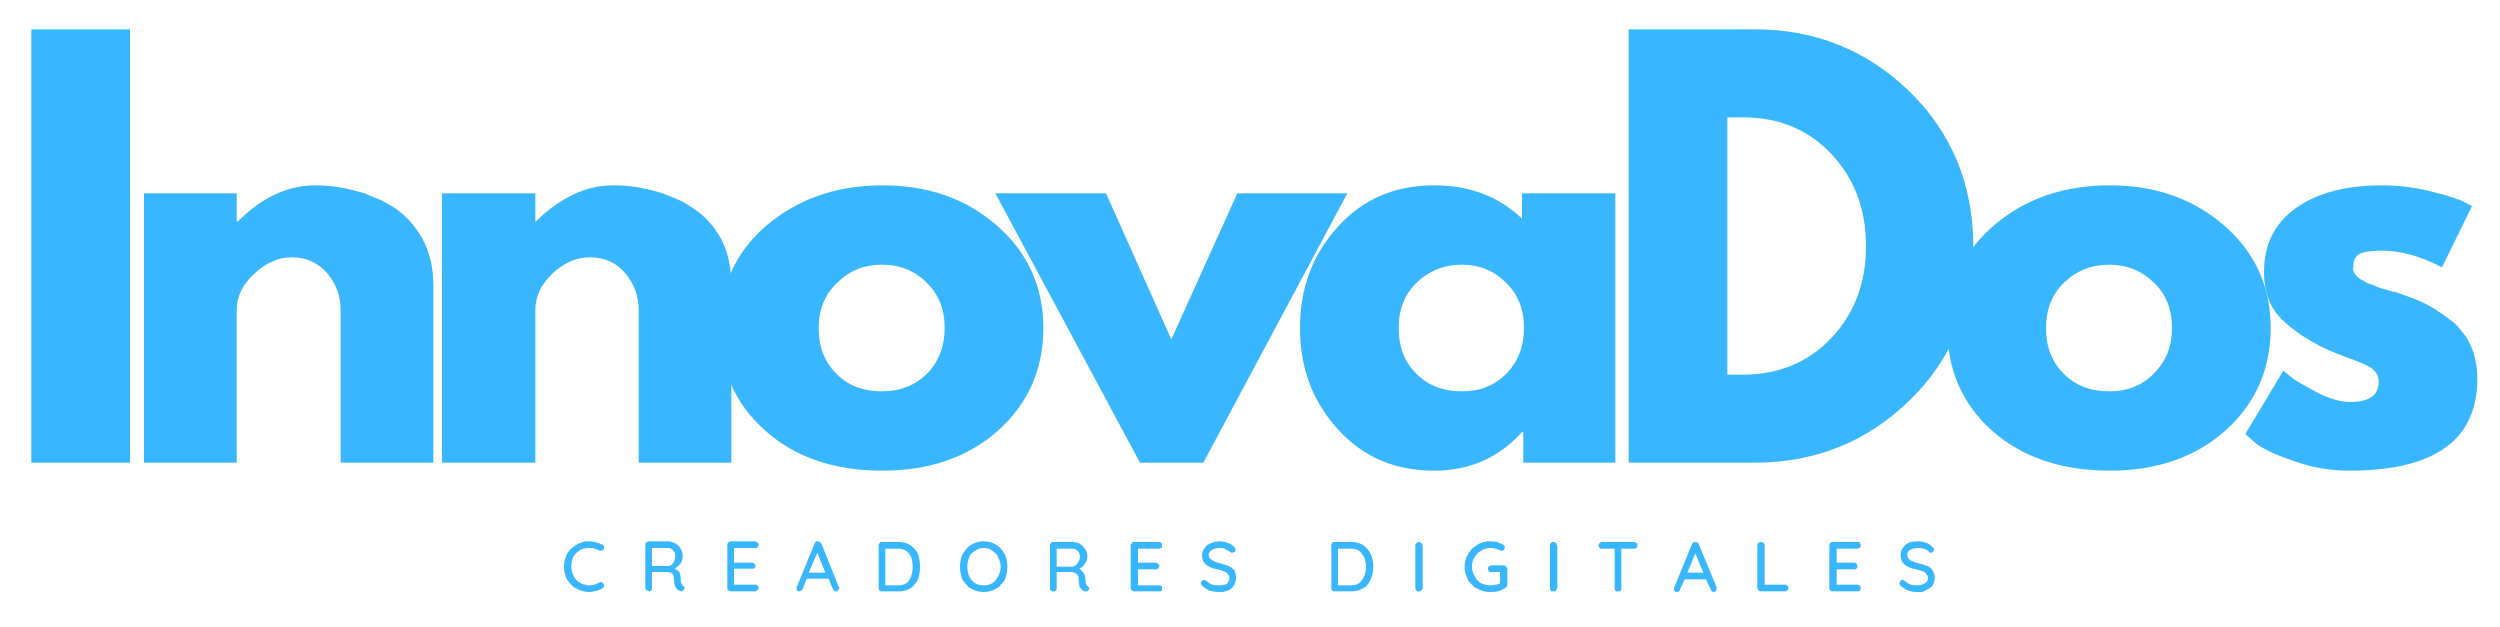
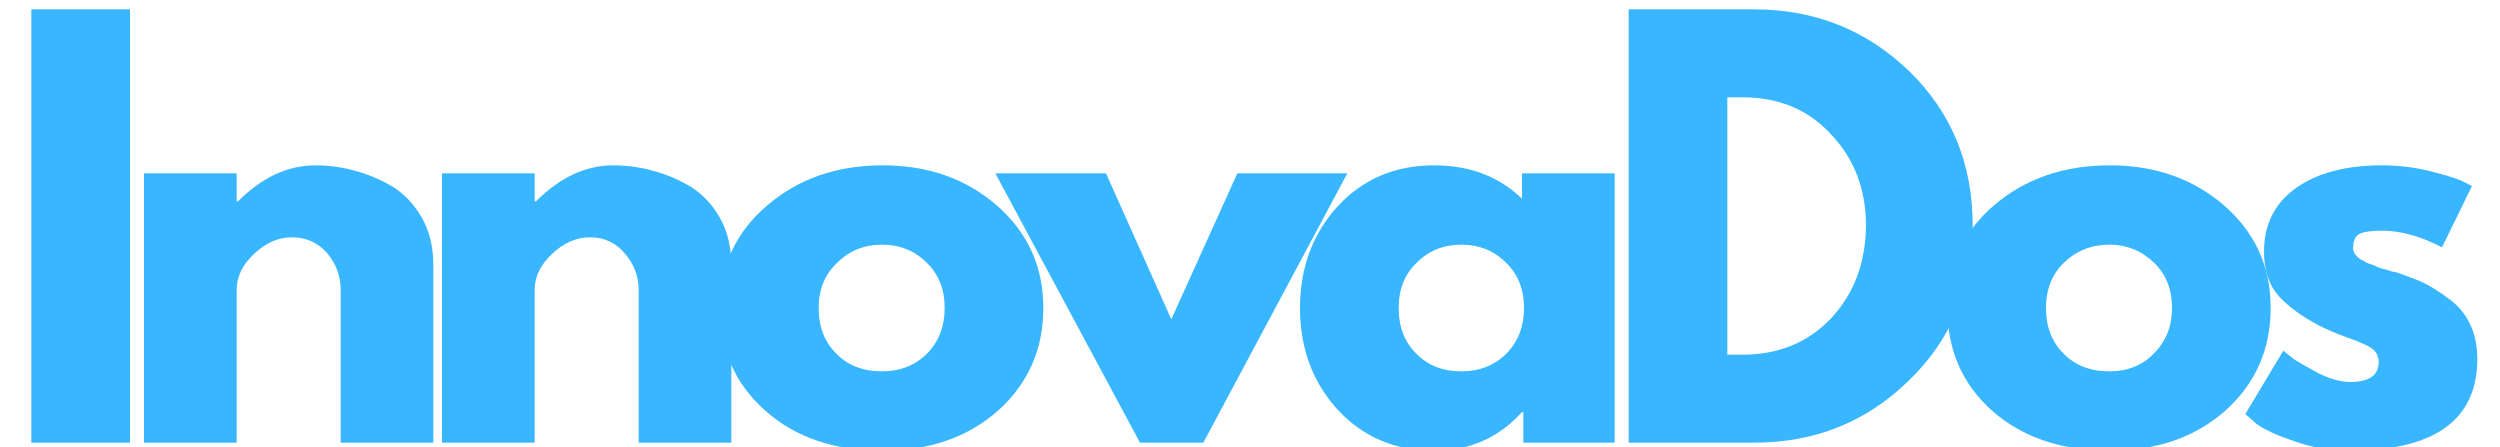
- <svg xmlns="http://www.w3.org/2000/svg" version="1.2" viewBox="0 0 375 94" width="375" height="94">
+ <svg xmlns="http://www.w3.org/2000/svg" version="1.2" viewBox="0 0 375 67" width="375" height="67">
  <style>
		.s0 { fill: #38b6ff } 
	</style>
-   <path id="Layer" class="s0" d="m19.5 4.4v65h-14.8v-65zm2.1 65v-40.4h13.9v4.2h0.2q5.4-5.4 11.6-5.4 3 0 5.9 0.8 0.8 0.2 1.5 0.4 0.7 0.3 1.4 0.6 0.8 0.3 1.4 0.6 0.7 0.4 1.4 0.8 2.7 1.7 4.4 4.7 1.7 3 1.7 7.1v26.6h-13.9v-22.9q0-3.1-2-5.5-2.1-2.4-5.3-2.4-3.1 0-5.7 2.5-2.6 2.4-2.6 5.4v22.9zm44.7 0v-40.4h14v4.2h0.1q5.5-5.4 11.6-5.4 3 0 6 0.8 0.7 0.2 1.4 0.4 0.8 0.3 1.5 0.6 0.7 0.3 1.4 0.6 0.7 0.4 1.3 0.8 2.8 1.7 4.5 4.7 1.6 3 1.6 7.1v26.6h-13.9v-22.9q0-3.1-2-5.5-2-2.4-5.3-2.4-3.1 0-5.7 2.5-2.5 2.4-2.5 5.4v22.9z" />
-   <path id="Layer" fill-rule="evenodd" class="s0" d="m114.8 64.6q-6.8-6-6.8-15.4 0-9.4 7-15.4 7.1-6 17.4-6 10.2 0 17.1 6 7 6.1 7 15.4 0 9.3-6.8 15.4-6.8 6-17.3 6-10.9 0-17.6-6zm10.8-22.2q-2.8 2.6-2.8 6.8 0 4.2 2.6 6.8 2.6 2.7 6.9 2.7 4.1 0 6.8-2.7 2.6-2.7 2.6-6.8 0-4.2-2.7-6.8-2.7-2.7-6.7-2.7-4 0-6.7 2.7zm40.3-13.4l9.8 21.9 9.9-21.9h16.5l-21.6 40.4h-9.5l-21.7-40.4zm34.8 35.4q-5.7-6.2-5.7-15.2 0-9 5.7-15.2 5.6-6.2 14.4-6.2 8 0 13.2 5v-3.8h14v40.4h-13.8v-4.6h-0.2q-5.2 5.8-13.2 5.8-8.8 0-14.4-6.2zm11.8-22q-2.7 2.6-2.7 6.8 0 4.2 2.6 6.8 2.6 2.7 6.9 2.7 4.1 0 6.7-2.7 2.6-2.7 2.6-6.8 0-4.2-2.7-6.8-2.7-2.7-6.6-2.7-4 0-6.8 2.7zm31.8-38h18.9q13.5 0 23.1 9.2 9.6 9.3 9.7 23.2-0.1 14.1-9.6 23.3-9.6 9.3-23.2 9.3h-18.9zm14.8 51.8h2.3q8.1 0 13.3-5.5 5.2-5.5 5.2-13.8 0-8.2-5.1-13.7-5.2-5.6-13.4-5.6h-2.3z" />
-   <path id="Layer" fill-rule="evenodd" class="s0" d="m298.8 64.6q-6.7-6-6.7-15.4 0-9.4 7-15.4 7-6 17.4-6 10.1 0 17.1 6 7 6.1 7 15.4 0 9.3-6.8 15.4-6.8 6-17.3 6-10.9 0-17.7-6zm10.8-22.2q-2.7 2.6-2.7 6.8 0 4.2 2.6 6.8 2.6 2.7 6.9 2.7 4.1 0 6.7-2.7 2.7-2.7 2.7-6.8 0-4.2-2.7-6.8-2.8-2.7-6.7-2.7-4 0-6.8 2.7z" />
-   <path id="Layer" fill-rule="evenodd" class="s0" d="m357.3 27.8q3.5 0 6.9 0.8 3.3 0.8 5 1.5l1.6 0.8-4.5 9.2q-4.8-2.5-9-2.5-2.4 0-3.4 0.5-0.9 0.5-0.9 1.9-0.1 0.3 0 0.6 0.1 0.3 0.3 0.6 0.3 0.3 0.5 0.5 0.2 0.2 0.7 0.4 0.4 0.3 0.7 0.4 0.3 0.1 0.9 0.3 0.6 0.3 0.9 0.4 0.4 0.1 1.1 0.3 0.8 0.3 1.2 0.3 2.4 0.8 4.2 1.6 1.8 0.9 3.8 2.4 0.5 0.4 1 0.8 0.4 0.4 0.8 0.9 0.4 0.5 0.8 1 0.3 0.5 0.6 1.1 1.1 2.3 1.1 5.2 0 13.8-19.2 13.8-4.3 0-8.2-1.4-3.9-1.3-5.7-2.6l-1.7-1.5 5.7-9.5q0.6 0.5 1.6 1.3 1.1 0.7 3.7 2.1 2.7 1.3 4.7 1.3 4.3 0 4.3-3 0-1.3-1.1-2.1-1.1-0.7-3.7-1.6-2.7-1-4.2-1.8-3.8-2-6-4.4-2.2-2.5-2.2-6.6 0-6.2 4.8-9.6 4.8-3.4 12.9-3.4zm-267 53.9q0.1 0 0.1 0 0.1 0.1 0.1 0.1 0.1 0.1 0.1 0.2 0 0 0 0.1 0 0 0 0.1 0 0 0 0.1-0.1 0-0.1 0.1 0 0 0 0.1-0.1 0-0.1 0-0.1 0.1-0.1 0.1 0 0-0.1 0 0 0-0.1 0 0 0-0.1 0 0 0 0 0-0.1 0-0.1 0-0.1 0-0.1-0.1-0.1 0-0.3-0.1-0.2-0.1-0.4-0.1-0.1-0.1-0.3-0.1-0.2 0-0.4 0-0.8 0-1.4 0.3-0.6 0.4-1 1-0.3 0.6-0.3 1.5 0 0.8 0.4 1.5 0.3 0.6 0.9 0.9 0.2 0.1 0.3 0.2 0.2 0 0.4 0.1 0.2 0 0.3 0.1 0.2 0 0.4 0 0.8 0 1.4-0.4 0 0 0.1 0 0 0 0.1-0.1 0 0 0 0 0.1 0 0.1 0 0.2 0 0.4 0.2 0.1 0.2 0.1 0.3 0 0.1 0 0.1 0 0 0 0.1 0 0 0 0-0.1 0.1-0.1 0.1 0 0 0 0 0 0.1-0.1 0.1 0 0 0 0 0 0-0.1 0.1-0.1 0-0.2 0.1-0.1 0-0.2 0.1-0.1 0-0.3 0.1-0.1 0-0.2 0-0.5 0.2-1 0.2-1 0-1.9-0.5-0.2-0.1-0.4-0.2-0.2-0.2-0.4-0.4-0.1-0.1-0.3-0.3-0.1-0.2-0.3-0.4-0.5-0.9-0.5-2 0-1.1 0.5-2 0.5-0.8 1.4-1.3 0.2-0.2 0.4-0.2 0.2-0.1 0.5-0.2 0.2-0.1 0.5-0.1 0.2 0 0.5 0 1 0 1.9 0.5zm12.1 6.1q0.1 0 0.1 0.1 0 0 0 0 0 0 0.1 0.1 0 0 0 0 0.1 0.1 0.1 0.2 0 0.2-0.2 0.3 0 0.1-0.1 0.1 0 0 0 0-0.1 0-0.1 0.1-0.1 0-0.1 0-0.1 0-0.1 0 0 0-0.1-0.1 0 0-0.1 0 0 0 0 0-0.1-0.1-0.2-0.1-0.1-0.1-0.2-0.2 0 0-0.1-0.1 0-0.1-0.1-0.2-0.2-0.4-0.2-1.2 0-0.5-0.3-0.8-0.3-0.2-0.8-0.2h-2.2v2.3q0 0.1 0 0.1 0 0.1 0 0.1 0 0.1 0 0.1-0.1 0.1-0.1 0.1 0 0.1-0.1 0.1 0 0 0 0-0.1 0-0.1 0.1-0.1 0-0.1 0-0.1 0-0.1-0.1-0.1 0-0.1 0-0.1 0-0.1 0-0.1 0-0.1-0.1-0.1 0-0.1-0.1 0 0-0.1 0 0-0.1 0-0.2 0 0 0-0.1v-6.3q0-0.3 0.1-0.4 0.1 0 0.1-0.1 0.1 0 0.1 0 0 0 0.1-0.1 0.1 0 0.1 0h3q0.3 0 0.5 0.1 0.3 0.1 0.5 0.2 0.3 0.2 0.5 0.4 0.2 0.2 0.3 0.4 0.3 0.5 0.3 1.1 0 0.6-0.3 1.1-0.4 0.5-0.9 0.8 0.4 0.2 0.7 0.5 0.2 0.4 0.2 0.9 0 0.6 0.1 0.8 0.1 0.2 0.2 0.3zm-2.1-2.9q0 0 0.1 0 0.1-0.1 0.1-0.1 0.1 0 0.1 0 0.1-0.1 0.2-0.1 0-0.1 0.1-0.1 0-0.1 0.1-0.2 0 0 0.1-0.1 0-0.1 0-0.1 0.2-0.4 0.2-0.8 0-0.5-0.3-0.8-0.3-0.4-0.8-0.4h-2.4v2.7zm13 2.8q0.2 0 0.3 0.1 0.1 0.1 0.1 0.1 0 0.1 0 0.1 0 0 0.1 0.1 0 0 0 0.1 0 0 0 0.1 0 0-0.1 0.1 0 0 0 0.1 0 0-0.1 0 0 0.1-0.1 0.1 0 0 0 0-0.1 0-0.1 0.1-0.1 0-0.1 0h-3.7q-0.1 0-0.1 0-0.1-0.1-0.1-0.1-0.1 0-0.1 0-0.1 0-0.1-0.1 0 0-0.1-0.1 0 0 0-0.1 0 0 0-0.1 0 0 0-0.1v-6.3q0-0.3 0.1-0.4 0 0 0.1-0.1 0 0 0.1 0 0 0 0.1-0.1 0 0 0.1 0h3.7q0.2 0 0.3 0.2 0.2 0.1 0.2 0.3 0 0.1 0 0.1 0 0.1-0.1 0.1 0 0.1 0 0.1 0 0.1-0.1 0.1 0 0-0.1 0.1 0 0 0 0-0.1 0-0.1 0-0.1 0-0.1 0h-3.2v2.2h2.7q0.2 0 0.3 0.1 0.2 0.2 0.2 0.4 0 0 0 0.1 0 0 0 0.1-0.1 0-0.1 0 0 0.1-0.1 0.1 0 0.1 0 0.1-0.1 0-0.1 0-0.1 0-0.1 0-0.1 0-0.1 0h-2.7v2.4zm12.5 0.3q0.1 0 0.1 0.1 0 0 0 0 0 0 0 0.1 0 0 0 0 0 0.2-0.2 0.3 0 0.1 0 0.1-0.1 0-0.1 0.1-0.1 0-0.1 0 0 0-0.1 0 0 0-0.1 0 0 0 0 0-0.1 0-0.1-0.1 0 0-0.1 0 0 0 0 0-0.1-0.1-0.1-0.1 0 0 0-0.1-0.1 0-0.1-0.1l-0.6-1.5h-3.3l-0.6 1.6q-0.1 0-0.1 0 0 0.1 0 0.1 0 0-0.1 0.1 0 0 0 0-0.1 0-0.1 0 0 0.1-0.1 0.1 0 0 0 0-0.1 0-0.1 0-0.2 0-0.3-0.1-0.1-0.1-0.1-0.1 0 0 0-0.1 0 0 0-0.1 0 0 0 0 0-0.1 0-0.2l2.7-6.6q0 0 0 0 0-0.1 0.1-0.1 0 0 0-0.1 0 0 0.1 0 0 0 0-0.1 0.1 0 0.1 0 0.1 0 0.1 0 0 0 0.1 0 0.1 0 0.3 0.1 0 0 0 0 0.1 0.1 0.1 0.1 0 0 0 0.1 0 0 0.1 0zm-4.5-2.1h2.5l-1.2-3zm13.6-4.6q1 0 1.7 0.5 0.7 0.5 1.1 1.3 0.3 0.9 0.3 1.9 0 1.1-0.3 1.9-0.1 0.2-0.2 0.4-0.1 0.2-0.3 0.3-0.1 0.2-0.3 0.4-0.1 0.1-0.3 0.2-0.7 0.5-1.7 0.5h-2.6q-0.1 0-0.1 0-0.1 0-0.1 0-0.1 0-0.1-0.1 0 0-0.1 0 0-0.1 0-0.1-0.1 0-0.1-0.1 0 0 0-0.1 0 0 0-0.1v-6.4q0-0.2 0.1-0.3 0.1-0.1 0.1-0.1 0 0 0.1-0.1 0 0 0.1 0 0 0 0.1 0zm-0.1 6.5q1.1 0 1.6-0.8 0.5-0.8 0.5-2 0-1.2-0.5-1.9-0.6-0.8-1.6-0.8h-2v5.5zm16.3-2.8q0 1.1-0.4 2-0.1 0.2-0.3 0.4-0.1 0.2-0.3 0.3-0.1 0.2-0.3 0.4-0.2 0.1-0.4 0.2-0.8 0.5-1.8 0.5-1.1 0-1.9-0.5-0.2-0.1-0.4-0.2-0.2-0.2-0.3-0.4-0.2-0.1-0.3-0.3-0.2-0.2-0.3-0.4-0.4-0.9-0.4-2 0-1.1 0.4-1.9 0.1-0.2 0.3-0.4 0.1-0.2 0.3-0.4 0.1-0.2 0.3-0.3 0.2-0.2 0.4-0.3 0.2-0.1 0.4-0.2 0.3-0.1 0.5-0.2 0.2 0 0.5-0.1 0.2 0 0.5 0 1 0 1.8 0.5 0.8 0.5 1.3 1.4 0.4 0.8 0.4 1.9zm-1 0q0-0.8-0.4-1.4-0.1-0.2-0.1-0.3-0.1-0.2-0.3-0.3-0.1-0.1-0.2-0.2-0.1-0.1-0.3-0.2-0.1-0.1-0.3-0.2-0.1-0.1-0.3-0.1-0.1 0-0.3-0.1-0.2 0-0.3 0-0.8 0-1.3 0.4-0.2 0.1-0.3 0.2-0.1 0.1-0.2 0.2-0.2 0.1-0.3 0.3 0 0.1-0.1 0.3-0.3 0.6-0.3 1.4 0 0.8 0.3 1.5 0.3 0.6 0.9 1 0.5 0.3 1.3 0.3 0.7 0 1.2-0.3 0.6-0.4 0.9-1 0.4-0.7 0.4-1.5zm13 2.9q0 0 0.1 0 0 0 0 0.1 0 0 0 0 0.1 0 0.1 0.1 0 0.1 0.1 0.2-0.1 0.2-0.2 0.3 0 0-0.1 0.1 0 0-0.1 0 0 0-0.1 0 0 0 0 0-0.1 0-0.1 0-0.1 0-0.1 0-0.1 0-0.1 0 0 0-0.1-0.1-0.1 0-0.1-0.1-0.1 0-0.2-0.1-0.1-0.1-0.1-0.2-0.1 0-0.1-0.1-0.2-0.4-0.2-1.2 0-0.6-0.3-0.8-0.3-0.3-0.9-0.3h-2.1v2.4q0 0.1 0 0.1 0 0.1 0 0.1 0 0.1-0.1 0.1 0 0 0 0.1 0 0-0.1 0 0 0.1-0.1 0.1 0 0-0.1 0 0 0 0 0-0.1 0-0.2 0 0 0-0.1 0 0 0-0.1-0.1 0 0-0.1 0 0-0.1 0-0.1-0.1 0-0.1-0.1 0 0 0-0.1 0 0 0-0.1v-6.4q0-0.2 0.1-0.3 0-0.1 0.1-0.1 0 0 0.1-0.1 0 0 0.1 0 0 0 0.1 0h2.9q0.3 0 0.6 0.1 0.3 0 0.5 0.2 0.2 0.1 0.4 0.3 0.2 0.2 0.4 0.5 0.3 0.4 0.3 1.1 0 0.6-0.4 1.1-0.3 0.5-0.8 0.7 0.4 0.3 0.6 0.6 0.3 0.4 0.3 0.8 0 0.6 0.1 0.9 0 0.2 0.2 0.3zm-2.2-2.9q0.1-0.1 0.2-0.1 0 0 0.1 0 0.1 0 0.1-0.1 0.1 0 0.1-0.1 0.1 0 0.1-0.1 0.1 0 0.1-0.1 0.1-0.1 0.1-0.1 0.1-0.1 0.1-0.2 0.2-0.3 0.2-0.7 0-0.5-0.4-0.9-0.3-0.3-0.7-0.3h-2.4v2.7zm12.9 2.8q0.3 0 0.4 0.1 0 0 0.1 0.1 0 0 0 0.1 0 0 0 0 0 0.1 0 0.1 0 0.1 0 0.1 0 0.1 0 0.1 0 0.1 0 0.1-0.1 0.1-0.1 0.1 0 0-0.1 0.1 0 0-0.1 0 0 0-0.1 0 0 0-0.1 0h-3.6q-0.1 0-0.2 0 0 0 0 0-0.1 0-0.1-0.1-0.1 0-0.1 0-0.1-0.1-0.1-0.1 0 0 0-0.1 0 0-0.1-0.1 0 0 0-0.1v-6.4q0-0.2 0.2-0.3 0-0.1 0.1-0.1 0 0 0-0.1 0.1 0 0.1 0 0.1 0 0.2 0h3.6q0.3 0 0.4 0.1 0.1 0.2 0.1 0.4 0 0.1 0 0.1 0 0 0 0.1 0 0 0 0.1-0.1 0-0.1 0.1 0 0-0.1 0 0 0-0.1 0.1 0 0-0.1 0 0 0-0.1 0h-3.1v2.1h2.7q0.2 0 0.3 0.2 0.2 0.1 0.2 0.3 0 0.1 0 0.1 0 0.1-0.1 0.1 0 0.1 0 0.1 0 0.1-0.1 0.1 0 0-0.1 0 0 0.1-0.1 0.1 0 0 0 0-0.1 0-0.1 0h-2.7v2.4zm9.1 1q-0.8 0-1.4-0.2-0.2 0-0.3-0.1-0.2-0.1-0.3-0.2-0.1-0.1-0.3-0.2-0.1-0.1-0.2-0.2-0.1 0-0.1-0.1-0.1 0-0.1-0.1 0 0 0-0.1-0.1-0.1-0.1-0.1 0-0.1 0.1-0.2 0-0.1 0.1-0.2 0.1 0 0.2-0.1 0 0 0.1 0 0.2 0 0.3 0.1 0.5 0.4 0.9 0.6 0.5 0.1 1 0.1 0.7 0 1.2-0.2 0.4-0.4 0.4-0.8 0-0.2 0-0.3 0-0.1-0.1-0.2 0-0.1-0.1-0.2-0.1-0.1-0.2-0.2-0.5-0.3-1.4-0.5-1.1-0.2-1.7-0.7-0.6-0.5-0.6-1.4 0-0.6 0.4-1.1 0.3-0.5 0.9-0.7 0.6-0.3 1.3-0.3 0.6 0 1.2 0.2 0.6 0.2 1 0.6 0.2 0.2 0.2 0.4 0 0.1 0 0.1 0 0.1 0 0.1 0 0.1-0.1 0.1 0 0 0 0.1-0.1 0-0.1 0-0.1 0.1-0.1 0.1 0 0-0.1 0 0 0-0.1 0 0 0 0 0-0.1 0-0.1 0 0 0-0.1 0 0 0 0-0.1-0.3-0.2-0.8-0.4-0.1-0.1-0.2-0.1-0.1-0.1-0.2-0.1-0.2 0-0.3 0-0.1 0-0.2 0-0.7 0-1.1 0.3-0.5 0.3-0.5 0.7 0 0.6 0.5 0.8 0.4 0.3 1.2 0.5 0.8 0.2 1.3 0.4 0.6 0.3 0.9 0.7 0.2 0.4 0.2 1.1 0 0.6-0.3 1.1-0.3 0.5-0.9 0.8-0.2 0-0.4 0.1-0.1 0-0.3 0.1-0.1 0-0.3 0-0.2 0-0.3 0zm19.9-7.5q1 0 1.7 0.5 0.7 0.5 1.1 1.3 0.4 0.9 0.4 1.9 0 1.1-0.4 1.9-0.1 0.2-0.2 0.4-0.1 0.2-0.2 0.3-0.2 0.2-0.3 0.4-0.2 0.1-0.4 0.2-0.7 0.5-1.7 0.5h-2.6q0 0-0.1 0 0 0-0.1 0 0 0-0.1-0.1 0 0-0.1 0 0-0.1 0-0.1 0 0-0.1-0.1 0 0 0-0.1 0 0 0-0.1v-6.4q0-0.2 0.1-0.3 0.1-0.1 0.1-0.1 0.1 0 0.1-0.1 0.1 0 0.1 0 0.1 0 0.1 0zm-0.1 6.5q1.1 0 1.6-0.8 0.6-0.8 0.6-2 0-1.2-0.6-1.9-0.5-0.8-1.6-0.8h-2v5.5zm10.7 0.4q0 0.1 0 0.1-0.1 0.1-0.1 0.1 0 0.1 0 0.1-0.1 0-0.1 0.1 0 0-0.1 0 0 0.1-0.1 0.1 0 0-0.1 0 0 0-0.1 0 0 0-0.1 0 0 0-0.1 0 0 0-0.1-0.1 0 0 0 0-0.1-0.1-0.1-0.1 0 0 0-0.1-0.1 0-0.1-0.1 0 0 0-0.1v-6.4q0-0.2 0.2-0.3 0-0.1 0-0.1 0.1 0 0.1-0.1 0.1 0 0.1 0 0.1 0 0.1 0 0.3 0 0.4 0.2 0 0 0.1 0 0 0.1 0 0.1 0 0.1 0.1 0.1 0 0.1 0 0.1zm12.2-3.4q0.2 0 0.3 0.2 0.1 0 0.1 0.1 0 0 0 0 0.1 0.1 0.1 0.1 0 0.1 0 0.1v2.4q0 0.3-0.3 0.5-0.5 0.3-1.1 0.5-0.5 0.1-1.2 0.1-1 0-1.9-0.5-0.2-0.1-0.4-0.2-0.2-0.2-0.4-0.4-0.2-0.1-0.3-0.3-0.2-0.2-0.3-0.4-0.1-0.3-0.2-0.5-0.1-0.2-0.2-0.5 0-0.2-0.1-0.5 0-0.2 0-0.5 0-1 0.5-1.9 0.1-0.2 0.3-0.4 0.1-0.2 0.3-0.4 0.2-0.1 0.4-0.3 0.2-0.1 0.4-0.3 0.2-0.1 0.4-0.2 0.3-0.1 0.5-0.2 0.3 0 0.5-0.1 0.3 0 0.5 0 0.6 0 1.1 0.1 0.5 0.2 0.9 0.4 0 0 0 0 0 0 0.1 0.1 0 0 0 0 0 0 0 0.1 0.1 0 0.1 0 0 0 0 0.1 0 0 0 0 0 0.1 0 0.1 0 0 0 0.1 0 0 0 0.1 0 0-0.1 0.1 0 0 0 0.1-0.1 0-0.1 0 0 0-0.1 0.1 0 0-0.1 0 0 0-0.1 0 0 0-0.1 0 0 0 0 0-0.1 0-0.1 0 0-0.1 0-0.1-0.2 0-0.4-0.1-0.2-0.1-0.3-0.1-0.2 0-0.4-0.1-0.2 0-0.4 0-0.7 0-1.3 0.4-0.7 0.4-1 1-0.1 0.2-0.2 0.3-0.1 0.2-0.1 0.4-0.1 0.2-0.1 0.4 0 0.1 0 0.3 0 0.8 0.4 1.4 0.3 0.7 1 1.1 0.6 0.3 1.3 0.3 0.4 0 0.8-0.1 0.4 0 0.7-0.2v-1.7h-1.3q0 0-0.1 0 0 0-0.1 0 0 0-0.1 0 0-0.1-0.1-0.1 0 0 0-0.1 0 0-0.1-0.1 0 0 0-0.1 0 0 0-0.1 0-0.2 0.1-0.3 0.1-0.1 0.1-0.1 0.1 0 0.1 0 0.1-0.1 0.1-0.1 0.1 0 0.1 0zm8 3.4q0 0.1-0.1 0.1 0 0.1 0 0.1 0 0.1 0 0.1-0.1 0.1-0.1 0.1 0 0-0.1 0.1 0 0-0.1 0 0 0-0.1 0 0 0-0.1 0 0 0-0.1 0 0 0-0.1 0 0 0-0.1 0 0-0.1-0.1-0.1 0 0 0-0.1 0 0-0.1-0.1 0 0 0-0.1 0 0 0-0.1v-6.4q0-0.2 0.1-0.3 0.1-0.1 0.1-0.1 0.1 0 0.1-0.1 0.1 0 0.1 0 0.1 0 0.1 0 0.3 0 0.4 0.2 0 0 0.1 0 0 0.1 0 0.1 0 0.1 0 0.1 0.1 0.1 0.1 0.1zm11.5-6.9q0.2 0 0.4 0.2 0 0 0.1 0 0 0.1 0 0.1 0 0.1 0 0.1 0 0.1 0 0.1 0 0.1 0 0.1 0 0.1 0 0.1 0 0.1 0 0.1-0.1 0-0.1 0.1-0.1 0-0.1 0 0 0-0.1 0.1 0 0-0.1 0 0 0-0.1 0h-1.9v5.9q0 0.1 0 0.2 0 0.1-0.1 0.2-0.1 0.1-0.2 0.1-0.1 0-0.2 0-0.1 0-0.1 0-0.1 0-0.1 0-0.1 0-0.1 0 0-0.1-0.1-0.1 0 0-0.1-0.1 0 0 0-0.1 0 0 0-0.1 0 0 0-0.1v-5.9h-1.9q-0.1 0-0.1 0-0.1 0-0.1 0-0.1-0.1-0.1-0.1 0 0-0.1 0 0-0.1 0-0.1-0.1-0.1-0.1-0.1 0 0 0-0.1 0 0 0-0.1 0-0.2 0.1-0.3 0.1-0.1 0.1-0.1 0 0 0.1 0 0-0.1 0.1-0.1 0 0 0.1 0zm12.4 6.8q0 0 0 0 0 0.1 0 0.1 0 0 0 0 0 0.1 0 0.1 0 0.2-0.1 0.3 0 0.1-0.1 0.1 0 0-0.1 0 0 0.1 0 0.1-0.1 0-0.1 0-0.1 0-0.1 0 0 0-0.1 0 0-0.1-0.1-0.1 0 0 0 0-0.1 0-0.1-0.1 0 0 0 0-0.1-0.1-0.1-0.1 0 0 0-0.1l-0.7-1.5h-3.2l-0.7 1.5q0 0.1 0 0.1 0 0.1-0.1 0.1 0 0 0 0 0 0.1-0.1 0.1 0 0 0 0-0.1 0-0.1 0.1 0 0-0.1 0 0 0 0 0-0.3 0-0.4-0.1 0-0.1 0-0.1-0.1 0-0.1-0.1 0 0 0-0.1 0 0 0-0.1 0 0 0-0.1l2.7-6.6q0 0 0.1-0.1 0 0 0 0 0-0.1 0.1-0.1 0 0 0 0 0.1-0.1 0.1-0.1 0 0 0.1 0 0 0 0.1 0 0 0 0 0 0.2 0 0.3 0.1 0.1 0 0.1 0 0 0.1 0 0.1 0.1 0 0.1 0 0 0.1 0 0.1zm-4.4-2.2h2.4l-1.2-2.9zm14.6 1.8q0.3 0 0.4 0.2 0.1 0 0.1 0.1 0 0.1 0.1 0.2-0.1 0.1-0.1 0.2 0 0.1-0.1 0.2 0 0-0.1 0 0 0.1-0.1 0.1 0 0-0.1 0 0 0-0.1 0h-3.5q-0.1 0-0.1 0-0.1 0-0.1 0-0.1 0-0.1-0.1-0.1 0-0.1 0-0.1-0.1-0.1-0.1 0-0.1 0-0.1 0-0.1-0.1-0.1 0-0.1 0-0.1v-6.4q0-0.2 0.2-0.4 0 0 0.1 0 0-0.1 0.1-0.1 0 0 0.1 0 0 0 0.1 0 0.2 0 0.3 0.1 0.1 0.1 0.1 0.1 0 0.1 0 0.1 0.1 0.1 0.1 0.1 0 0.1 0 0.1v5.9zm10.9 0q0.2 0 0.4 0.2 0 0 0 0.1 0.1 0 0.1 0 0 0.1 0 0.1 0 0.1 0 0.1 0 0.1 0 0.1 0 0.1 0 0.1 0 0.1-0.1 0.1 0 0 0 0.1-0.1 0-0.1 0 0 0.1-0.1 0.1 0 0-0.1 0 0 0-0.1 0h-3.7q0 0-0.1 0 0 0-0.1 0 0 0-0.1-0.1 0 0 0 0-0.1-0.1-0.1-0.1 0-0.1-0.1-0.1 0-0.1 0-0.1 0-0.1 0-0.1v-6.4q0-0.2 0.2-0.4 0 0 0 0 0.1-0.1 0.1-0.1 0.1 0 0.1 0 0.1 0 0.1 0h3.7q0.2 0 0.4 0.1 0.1 0.2 0.1 0.4 0 0 0 0.1 0 0 0 0.1 0 0-0.1 0.1 0 0 0 0-0.1 0.1-0.1 0.1 0 0-0.1 0 0 0.1-0.1 0.1 0 0-0.1 0h-3.1v2.1h2.6q0.3 0 0.4 0.2 0.1 0.1 0.1 0.3 0.1 0.1 0 0.1 0 0.1 0 0.1 0 0.1 0 0.1-0.1 0-0.1 0.1 0 0-0.1 0 0 0.1-0.1 0.1 0 0-0.1 0 0 0-0.1 0h-2.6v2.3zm9 1.1q-0.7 0-1.3-0.2-0.2-0.1-0.3-0.1-0.2-0.1-0.3-0.2-0.2-0.1-0.3-0.2-0.1-0.1-0.3-0.2 0 0-0.1-0.1 0 0 0-0.1 0-0.1-0.1-0.1 0-0.1 0-0.1 0-0.1 0.1-0.2 0-0.1 0.1-0.2 0-0.1 0.1-0.1 0.1 0 0.2 0 0.2 0 0.3 0.1 0.4 0.4 0.9 0.6 0.4 0.1 1 0.1 0.7 0 1.1-0.3 0.5-0.3 0.5-0.7 0-0.2 0-0.3-0.1-0.1-0.1-0.2-0.1-0.1-0.2-0.2 0-0.1-0.1-0.2-0.5-0.3-1.4-0.5-1.1-0.2-1.7-0.7-0.6-0.5-0.6-1.4 0-0.7 0.3-1.1 0.4-0.5 0.9-0.8 0.6-0.2 1.4-0.2 0.6 0 1.2 0.2 0.6 0.2 0.9 0.6 0.3 0.2 0.3 0.4 0 0.1 0 0.1 0 0.1 0 0.1-0.1 0-0.1 0.1 0 0-0.1 0.1 0 0 0 0-0.1 0-0.1 0.1-0.1 0-0.1 0-0.1 0-0.1 0 0 0-0.1 0 0 0 0 0-0.1 0-0.1 0 0-0.1 0-0.1-0.3-0.3-0.8-0.5-0.1 0-0.2 0-0.1-0.1-0.3-0.1-0.1 0-0.2 0-0.1 0-0.2 0-0.7 0-1.2 0.3-0.4 0.2-0.4 0.7 0 0.5 0.4 0.8 0.5 0.3 1.3 0.5 0.8 0.2 1.3 0.4 0.6 0.2 0.8 0.7 0.3 0.4 0.3 1.1 0 0.6-0.3 1.1-0.4 0.5-1 0.7-0.1 0.1-0.3 0.2-0.1 0-0.3 0.1-0.2 0-0.3 0-0.2 0-0.4 0z" />
+   <g id="Layer">
+     <g id="Layer">
+       <g id="Layer">
+         <path id="Layer" class="s0" d="m19.5 1.4v65h-14.8v-65z" />
+       </g>
+     </g>
+   </g>
+   <g id="Layer">
+     <g id="Layer">
+       <g id="Layer">
+         <path id="Layer" class="s0" d="m21.6 66.4v-40.4h13.9v4.2h0.2q5.4-5.4 11.6-5.4 3 0 5.9 0.8 3 0.8 5.7 2.4 2.7 1.7 4.4 4.7 1.7 3 1.7 7.1v26.6h-13.9v-22.9q0-3.1-2-5.5-2.1-2.4-5.3-2.4-3.1 0-5.7 2.5-2.6 2.4-2.6 5.4v22.9z" />
+       </g>
+     </g>
+   </g>
+   <g id="Layer">
+     <g id="Layer">
+       <g id="Layer">
+         <path id="Layer" class="s0" d="m66.3 66.4v-40.4h13.9v4.2h0.2q5.4-5.4 11.6-5.4 3 0 5.9 0.8 3 0.8 5.7 2.4 2.7 1.7 4.4 4.7 1.7 3 1.7 7.1v26.6h-13.9v-22.9q0-3.1-2.1-5.5-2-2.4-5.2-2.4-3.1 0-5.7 2.5-2.6 2.4-2.6 5.4v22.9z" />
+       </g>
+     </g>
+   </g>
+   <g id="Layer">
+     <g id="Layer">
+       <g id="Layer">
+         <path id="Layer" fill-rule="evenodd" class="s0" d="m114.8 61.6q-6.8-6-6.8-15.4 0-9.4 7.1-15.4 7-6 17.3-6 10.2 0 17.1 6 7 6.1 7 15.4 0 9.3-6.8 15.4-6.8 6-17.3 6-10.9 0-17.6-6zm10.8-22.2q-2.8 2.6-2.8 6.8 0 4.2 2.6 6.8 2.6 2.7 6.9 2.7 4.1 0 6.8-2.7 2.6-2.7 2.6-6.8 0-4.2-2.7-6.8-2.7-2.7-6.7-2.7-4 0-6.7 2.7z" />
+       </g>
+     </g>
+   </g>
+   <g id="Layer">
+     <g id="Layer">
+       <g id="Layer">
+         <path id="Layer" class="s0" d="m165.9 26l9.8 21.9 9.9-21.9h16.5l-21.6 40.4h-9.5l-21.7-40.4z" />
+       </g>
+     </g>
+   </g>
+   <g id="Layer">
+     <g id="Layer">
+       <g id="Layer">
+         <path id="Layer" fill-rule="evenodd" class="s0" d="m200.6 61.4q-5.6-6.2-5.6-15.2 0-9 5.6-15.2 5.7-6.2 14.5-6.2 8 0 13.2 5v-3.8h13.9v40.4h-13.7v-4.6h-0.2q-5.2 5.8-13.2 5.8-8.8 0-14.5-6.2zm11.9-22q-2.7 2.6-2.7 6.8 0 4.2 2.6 6.8 2.6 2.7 6.8 2.7 4.1 0 6.8-2.7 2.6-2.7 2.6-6.8 0-4.2-2.7-6.8-2.7-2.7-6.7-2.7-4 0-6.7 2.7z" />
+       </g>
+     </g>
+   </g>
+   <g id="Layer">
+     <g id="Layer">
+       <g id="Layer">
+         <path id="Layer" fill-rule="evenodd" class="s0" d="m244.3 1.4h18.8q13.6 0 23.2 9.2 9.6 9.3 9.6 23.2 0 14.1-9.6 23.3-9.5 9.3-23.2 9.3h-18.8zm14.8 51.8h2.3q8.1 0 13.3-5.5 5.1-5.5 5.2-13.8 0-8.2-5.2-13.7-5.1-5.6-13.3-5.6h-2.3z" />
+       </g>
+     </g>
+   </g>
+   <g id="Layer">
+     <g id="Layer">
+       <g id="Layer">
+         <path id="Layer" fill-rule="evenodd" class="s0" d="m298.8 61.6q-6.7-6-6.7-15.4 0-9.4 7-15.4 7-6 17.4-6 10.1 0 17.1 6 7 6.1 7 15.4 0 9.3-6.8 15.4-6.8 6-17.3 6-10.9 0-17.7-6zm10.8-22.2q-2.7 2.6-2.7 6.8 0 4.2 2.6 6.8 2.6 2.7 6.9 2.7 4.1 0 6.7-2.7 2.7-2.7 2.7-6.8 0-4.2-2.7-6.8-2.8-2.7-6.7-2.7-4 0-6.8 2.7z" />
+       </g>
+     </g>
+   </g>
+   <g id="Layer">
+     <g id="Layer">
+       <g id="Layer">
+         <path id="Layer" class="s0" d="m357.3 24.8q3.5 0 6.9 0.8 3.3 0.8 5 1.5l1.6 0.8-4.5 9.2q-4.8-2.5-9-2.5-2.4 0-3.4 0.5-0.9 0.5-0.9 1.9-0.1 0.3 0 0.6 0.1 0.3 0.3 0.6 0.3 0.3 0.5 0.5 0.2 0.2 0.7 0.4 0.4 0.3 0.7 0.4 0.3 0.1 0.9 0.3 0.6 0.3 0.9 0.4 0.4 0.1 1.1 0.3 0.8 0.3 1.2 0.3 2.4 0.8 4.2 1.6 1.8 0.9 3.8 2.4 2.1 1.5 3.2 3.8 1.1 2.3 1.1 5.2 0 13.8-19.2 13.8-4.3 0-8.2-1.4-3.9-1.3-5.7-2.6l-1.7-1.5 5.7-9.5q0.6 0.5 1.6 1.3 1.1 0.7 3.7 2.1 2.7 1.3 4.7 1.3 4.3 0 4.3-3 0-1.3-1.1-2.1-1.1-0.7-3.7-1.6-2.7-1-4.2-1.8-3.8-2-6-4.4-2.2-2.5-2.2-6.6 0-6.2 4.8-9.6 4.8-3.4 12.9-3.4z" />
+       </g>
+     </g>
+   </g>
</svg>
